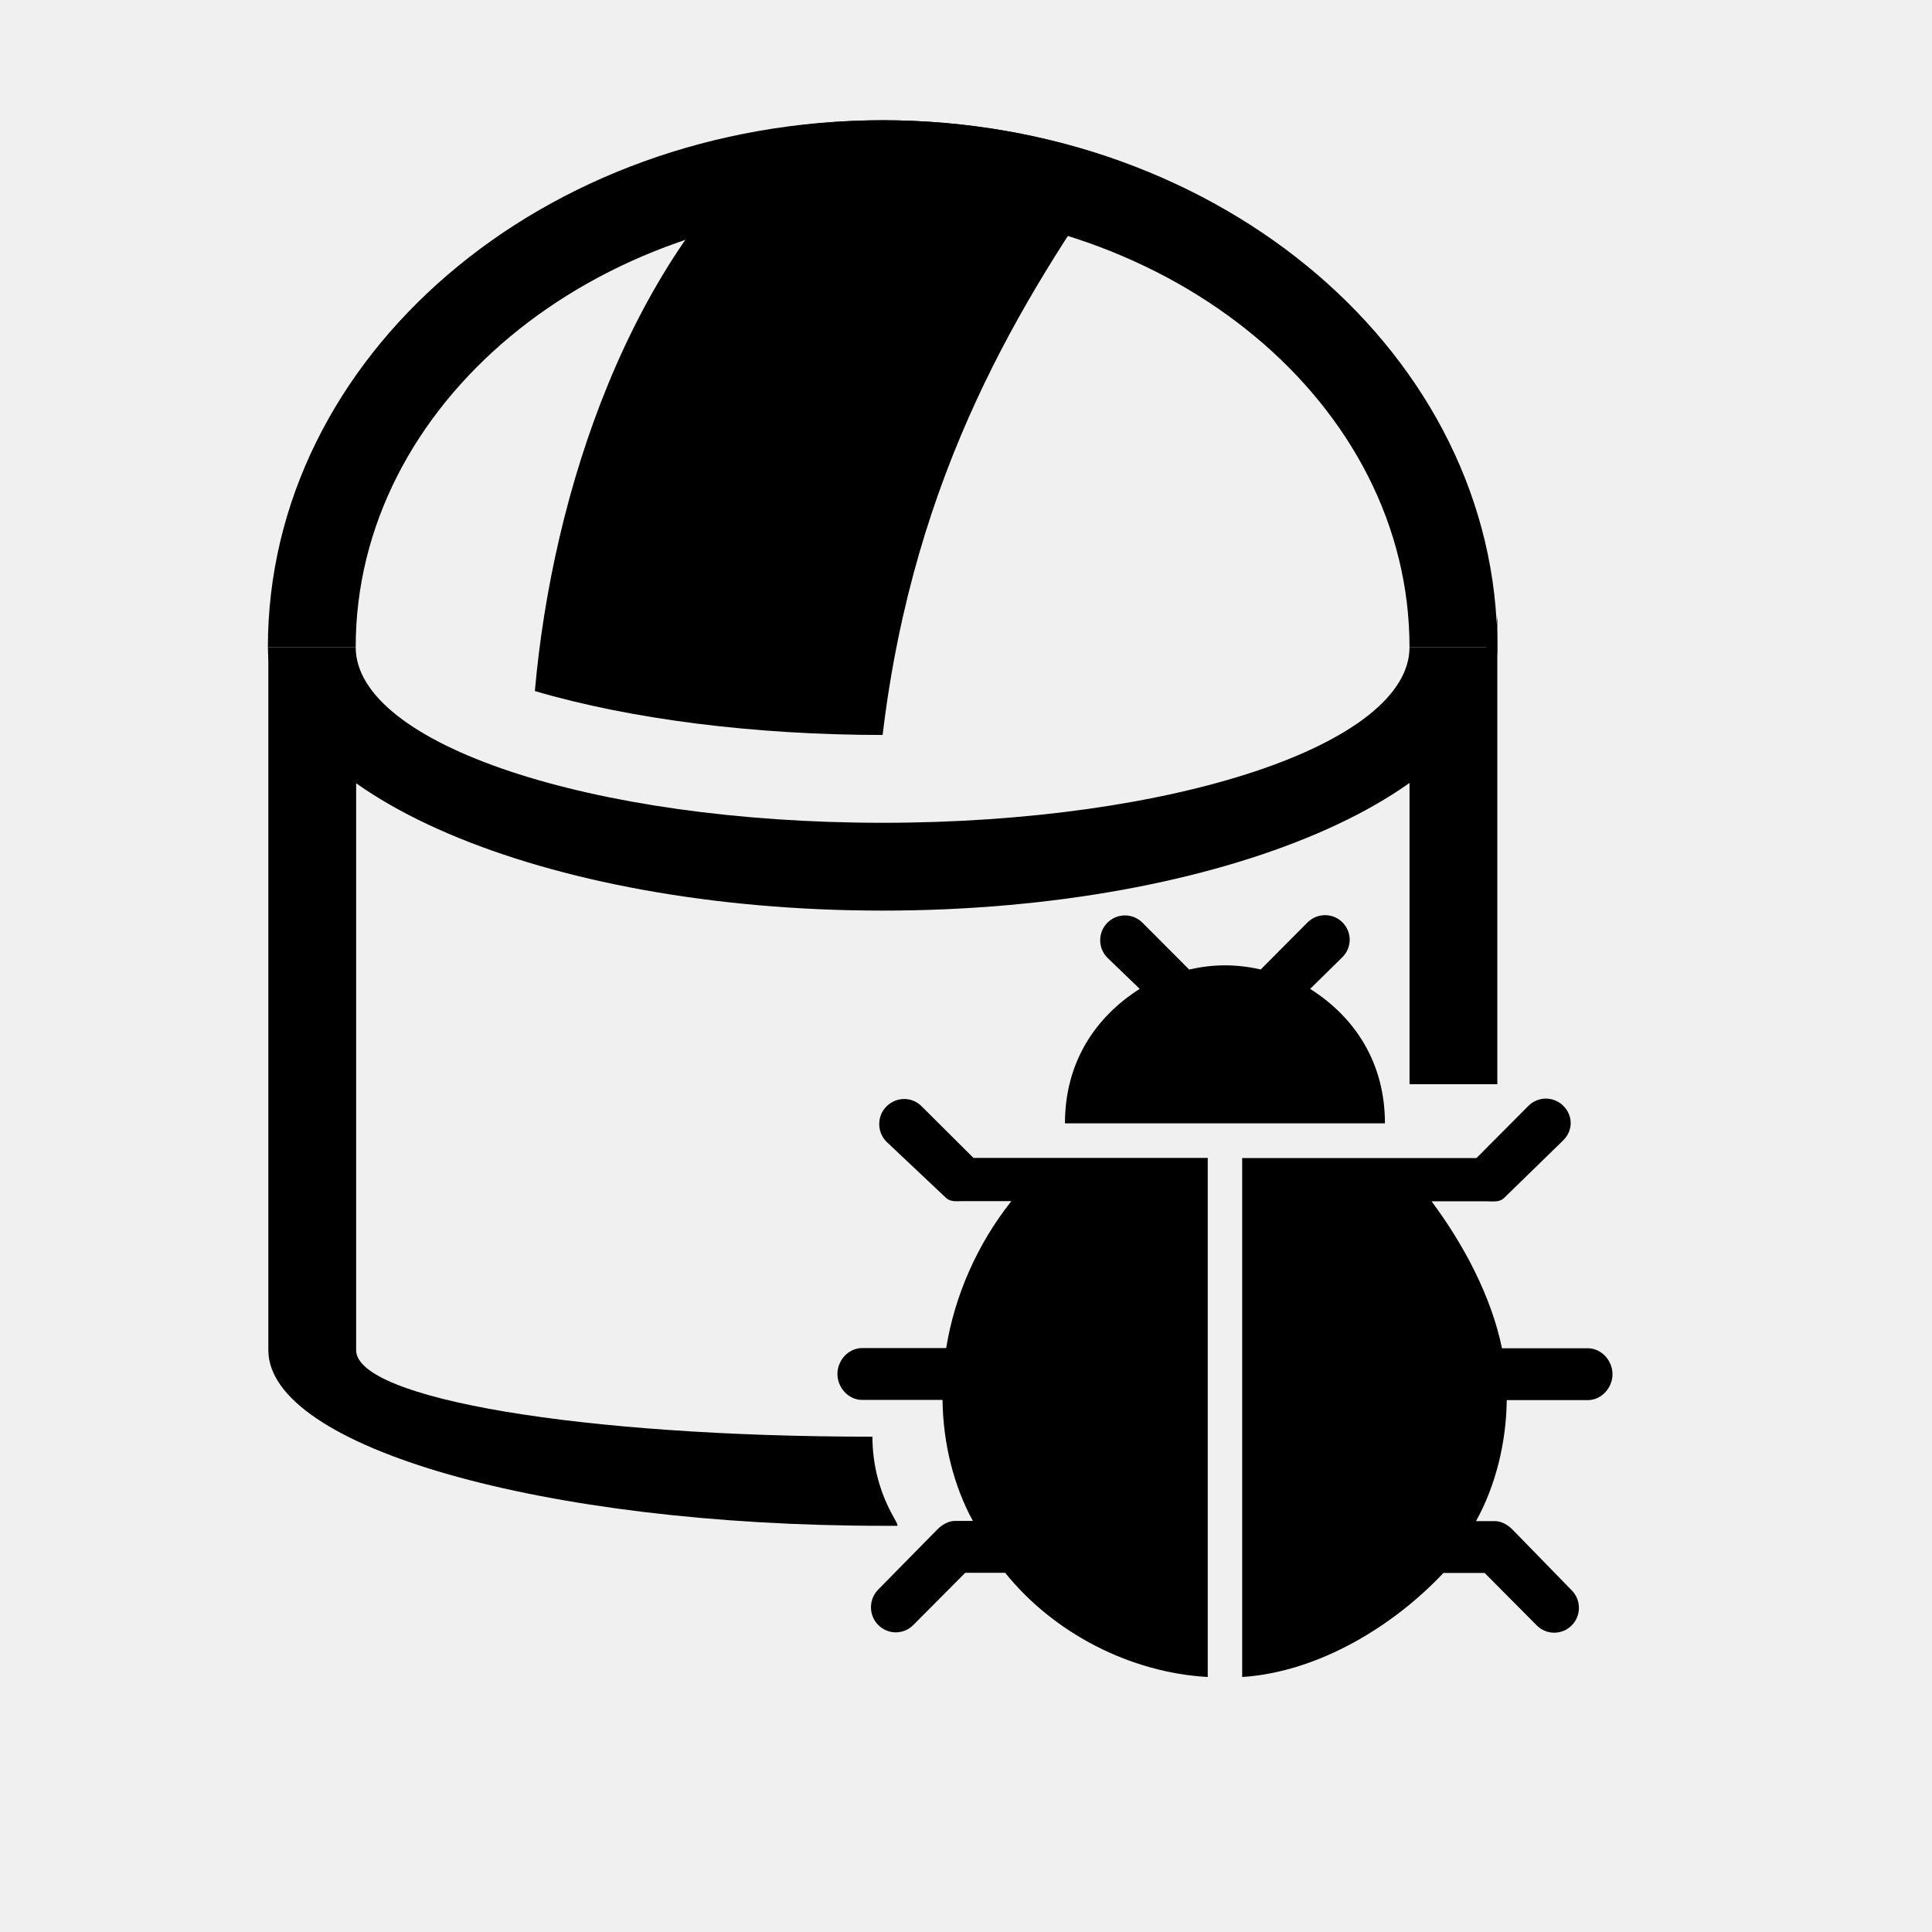
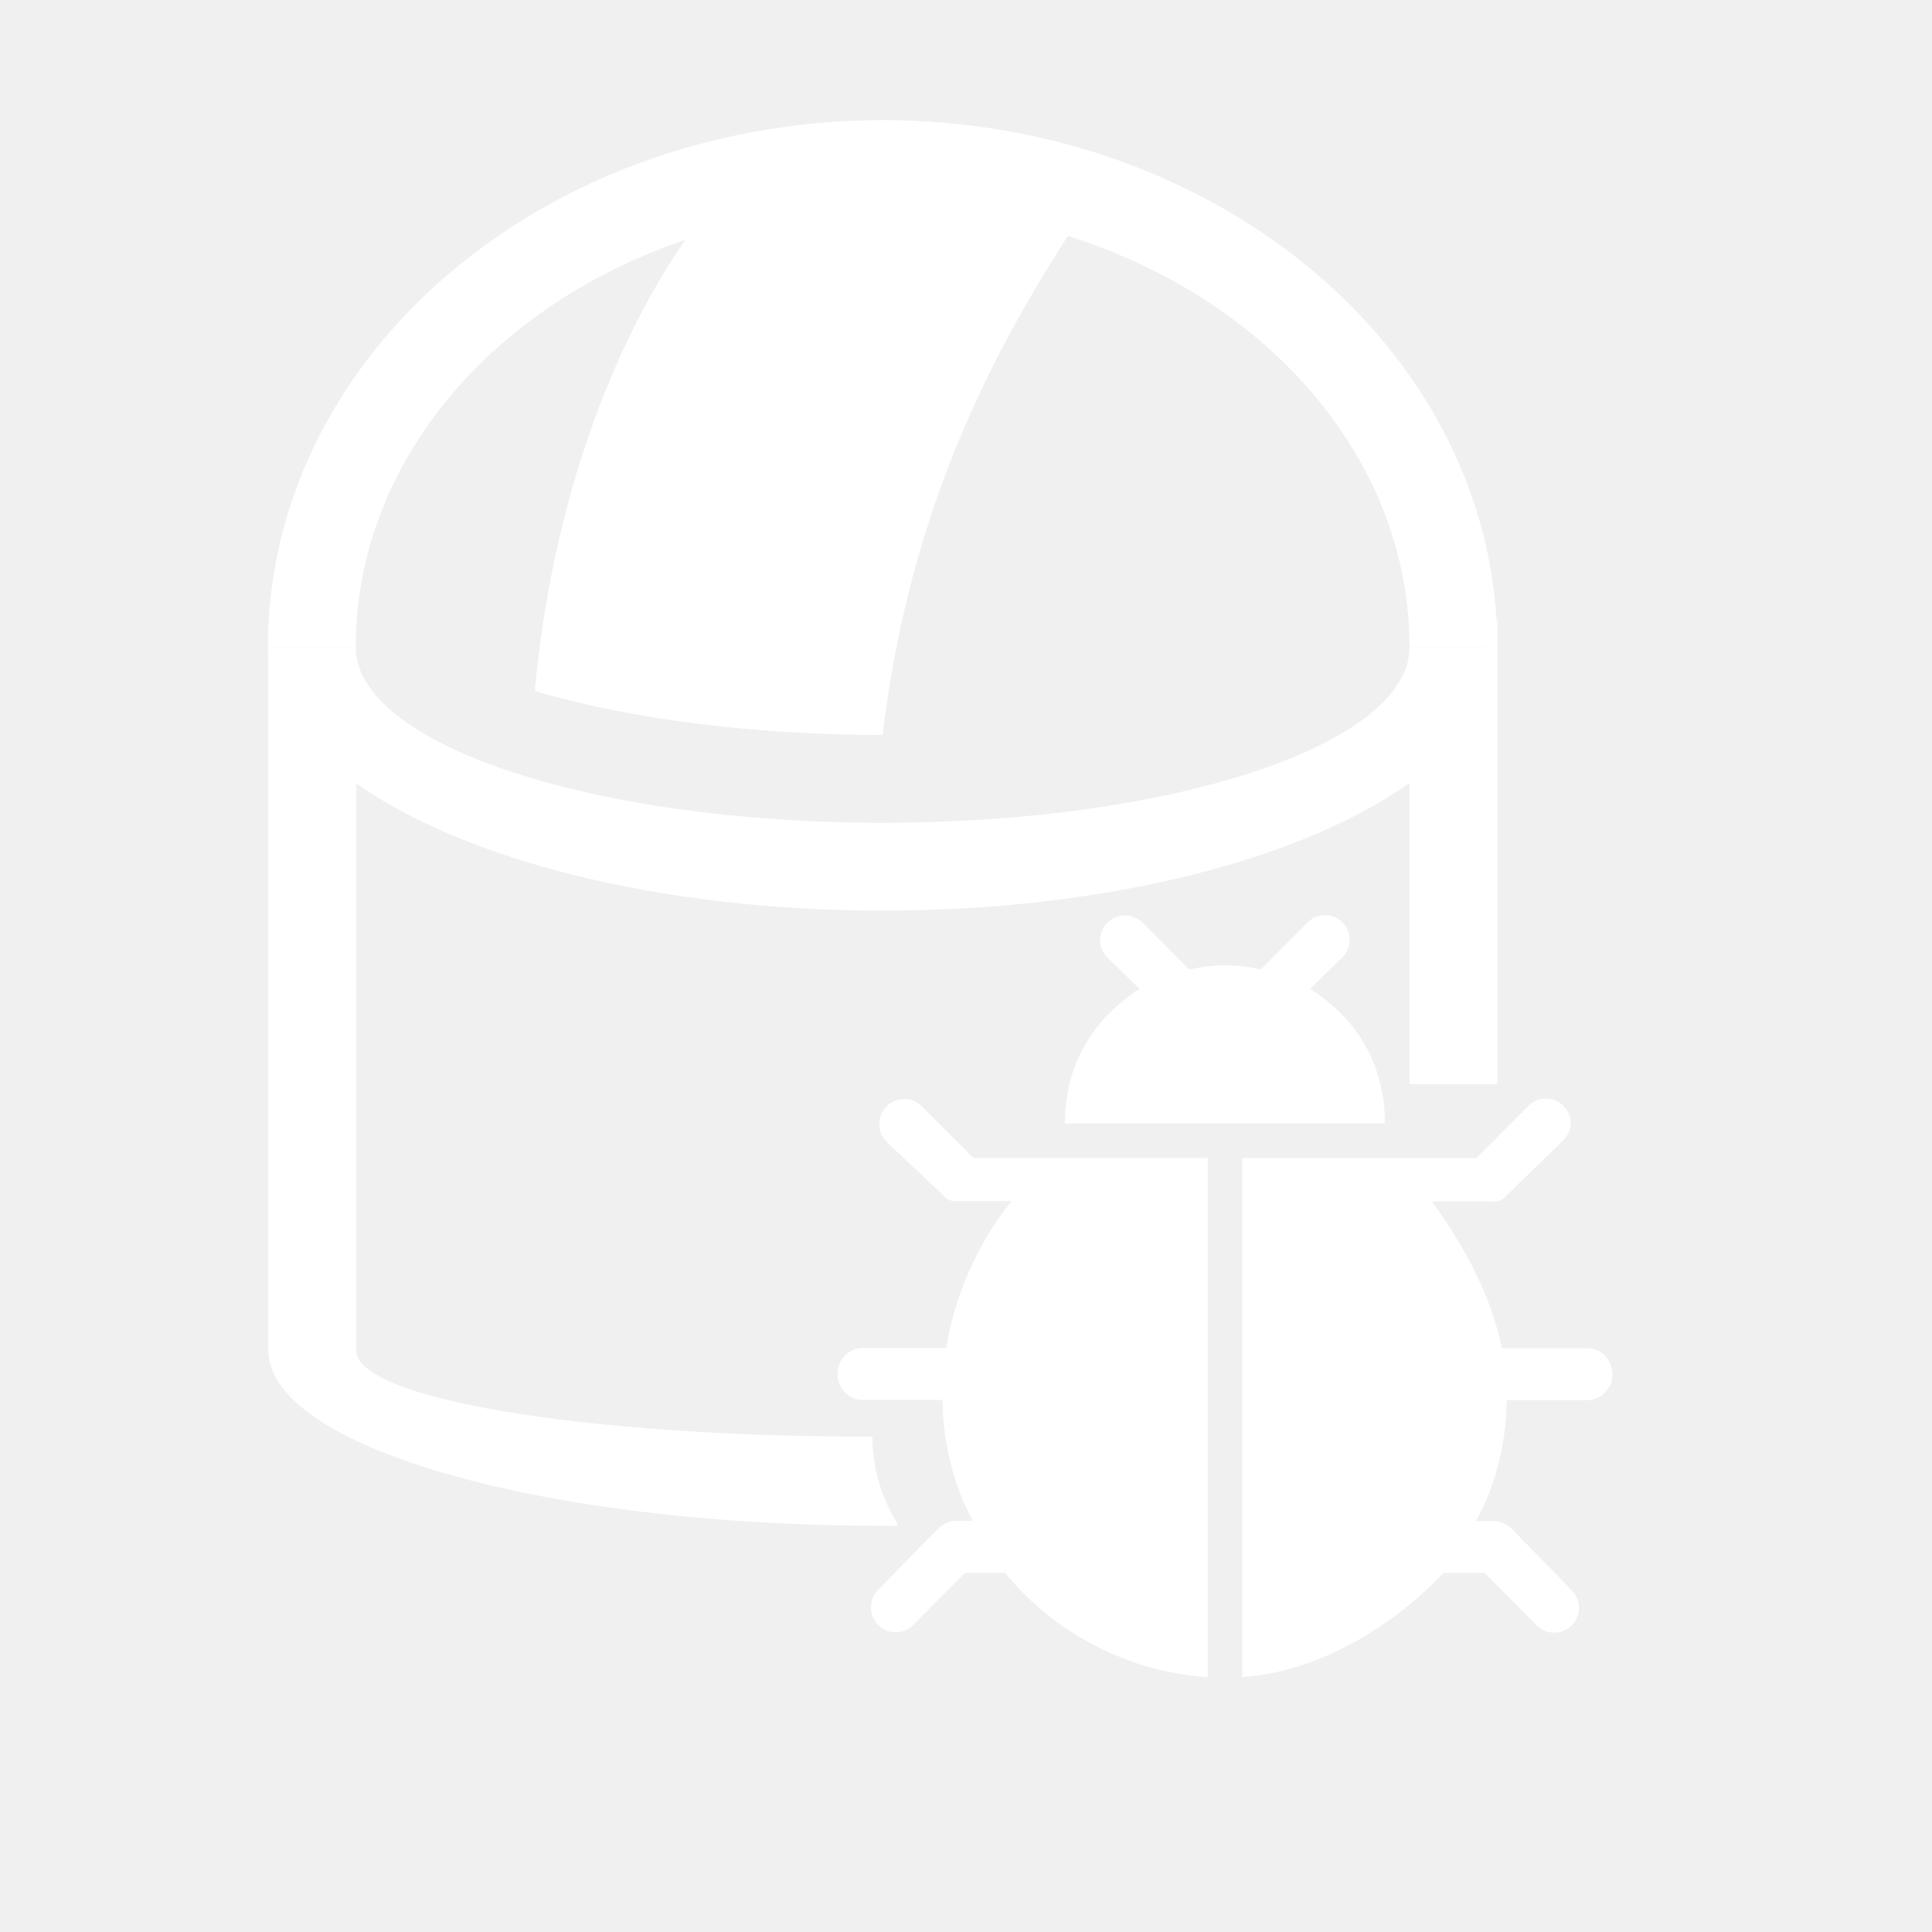
- <svg xmlns="http://www.w3.org/2000/svg" xmlns:xlink="http://www.w3.org/1999/xlink" version="1.1" preserveAspectRatio="xMidYMid meet" viewBox="0 0 640 640" width="1920" height="1920">
-   <defs>
+ <svg xmlns="http://www.w3.org/2000/svg" xmlns:xlink="http://www.w3.org/1999/xlink" version="1.1" preserveAspectRatio="xMidYMid meet" viewBox="0 0 640 640" width="1920" height="1920" id="svg84">
+   <defs id="defs10">
    <path d="M305.25 366.43C302.05 363.21 296.87 363.3 293.66 366.51C290.46 369.71 290.45 374.97 293.64 378.19C295.6 380.04 311.3 394.85 313.27 396.71C314.8 398.25 316.89 397.89 319.07 397.89C320.66 397.89 333.44 397.89 335.03 397.89C323.66 412.2 316.2 429.38 313.44 446.56C310.66 446.56 288.38 446.56 285.6 446.56C281.07 446.56 277.41 450.61 277.41 455.15C277.41 459.69 281.07 463.74 285.6 463.74C288.26 463.74 309.57 463.74 312.23 463.74C312.37 478.06 315.98 492.38 322.28 503.83C321.68 503.83 316.93 503.83 316.34 503.83C314.16 503.83 312.07 505.08 310.53 506.63C308.57 508.62 292.87 524.58 290.91 526.57C287.72 529.79 287.72 535.09 290.93 538.3C292.53 539.9 294.62 540.74 296.71 540.74C298.81 540.74 300.91 539.95 302.51 538.34C303.66 537.18 309.4 531.41 319.74 521.01C327.68 521.01 332.09 521.01 332.97 521.01C349.09 541.05 374.4 554.07 400.08 555.53C400.08 544.06 400.08 486.74 400.08 383.57L322.47 383.57C312.14 373.28 306.4 367.57 305.25 366.43Z" id="ciIfVdM4s" />
    <path d="M497.55 446.63C494.01 429.45 484.9 412.27 474.22 397.95C476.05 397.95 490.67 397.95 492.49 397.95C494.67 397.95 496.76 398.34 498.3 396.79C500.26 394.88 515.96 379.58 517.92 377.67C521.11 374.45 521.11 369.56 517.9 366.35C514.69 363.14 509.51 363.11 506.31 366.33C505.17 367.48 499.43 373.25 489.09 383.63L411.49 383.63C411.49 486.77 411.49 544.07 411.49 555.53C437.16 553.85 462.02 538.25 478.14 521.07C479.05 521.07 483.61 521.07 491.82 521.07C502.16 531.48 507.9 537.27 509.05 538.42C510.65 540.03 512.75 540.85 514.85 540.85C516.94 540.85 519.03 540.05 520.63 538.45C523.84 535.24 523.84 530.04 520.65 526.82C518.69 524.81 502.99 508.7 501.03 506.69C499.49 505.14 497.4 503.89 495.23 503.89C494.6 503.89 489.58 503.89 488.95 503.89C495.32 492.44 498.98 478.12 499.13 463.81C501.81 463.81 523.28 463.81 525.96 463.81C530.49 463.81 534.16 459.76 534.16 455.22C534.16 450.67 530.49 446.63 525.96 446.63C520.28 446.63 500.39 446.63 497.55 446.63Z" id="aiSY3MIrt" />
    <path d="M458.78 372.12C458.78 352.07 448.88 337 434 327.58C435.07 326.52 443.63 318.11 444.7 317.06C447.9 313.85 447.9 308.75 444.7 305.54C441.5 302.33 436.31 302.38 433.11 305.59C431.56 307.15 419.19 319.6 417.64 321.15C413.82 320.28 409.86 319.78 405.78 319.78C401.7 319.78 397.74 320.3 393.92 321.17C392.37 319.62 379.99 307.2 378.44 305.65C375.24 302.44 370.06 302.44 366.86 305.65C363.65 308.85 363.65 314.07 366.86 317.28C367.92 318.31 376.48 326.55 377.55 327.58C362.69 337 352.78 352.07 352.78 372.12C373.98 372.12 448.18 372.12 458.78 372.12Z" id="b6L24btp" />
    <path d="M88.89 214.53C88.89 354.17 88.89 431.74 88.89 447.26C88.89 479.39 180.06 505.44 292.53 505.44C292.53 505.44 297.19 505.44 297.19 505.44C297.51 505.44 297.2 504.62 296.26 502.99C291.5 494.76 289 485.43 289 475.92C289 475.92 289 475.92 289 475.92C192.6 475.92 117.98 463.33 117.98 447.27C117.98 426.98 117.98 264.65 117.98 244.36C99.03 235.35 88.98 225.04 88.89 214.53" id="a17Ka10ILL" />
    <path d="M88.74 214.38C88.74 262.58 179.91 301.65 292.38 301.65C404.84 301.65 496.01 262.58 496.01 214.38C493.1 214.38 469.83 214.38 466.92 214.38C466.92 246.51 388.77 272.56 292.38 272.56C195.98 272.56 117.83 246.51 117.83 214.38C115.89 214.38 106.19 214.38 88.74 214.38" id="aikLCkrBm" />
    <path d="M292.38 39.83C179.91 39.83 88.74 117.98 88.74 214.38C91.65 214.38 114.92 214.38 117.83 214.38C117.83 134.05 195.98 68.92 292.38 68.92C388.77 68.92 466.92 134.05 466.92 214.38C469.83 214.38 493.1 214.38 496.01 214.38C496.01 117.98 404.84 39.83 292.38 39.83" id="bnAaZAIK8" />
    <path d="M292.38 39.83C281.83 39.87 271.31 40.61 260.9 42.05C208.59 85.01 182.99 163.03 177.18 228.92C209 238.28 249.95 243.45 292.38 243.47C302.85 155.88 338.57 99.18 370.51 53.24C345.75 44.41 319.2 39.85 292.38 39.83" id="j1t2RK7cdi" />
    <path d="M496.01 359.15C496.01 359.15 496.01 214.64 496.01 203.63C495.92 213.99 485.87 224.14 466.92 233.02C466.92 241.41 466.92 322.12 466.92 359.15" id="aUesh41FF" />
  </defs>
-   <g>
-     <g>
-       <g>
-         <g>
-           <use xlink:href="#ciIfVdM4s" opacity="1" fill="#000000" fill-opacity="1" />
-           <g>
-             <use xlink:href="#ciIfVdM4s" opacity="1" fill-opacity="0" stroke="#000000" stroke-width="1" stroke-opacity="0" />
+   <g id="g82" style="fill:#ffffff">
+     <g id="g80" style="fill:#ffffff">
+       <g id="g36" style="fill:#ffffff">
+         <g id="g18" style="fill:#ffffff">
+           <use height="100%" width="100%" y="0" x="0" xlink:href="#ciIfVdM4s" opacity="1" fill="#000000" fill-opacity="1" id="use12" style="fill:#ffffff" />
+           <g id="g16" style="fill:#ffffff">
+             <use height="100%" width="100%" y="0" x="0" xlink:href="#ciIfVdM4s" opacity="1" fill-opacity="0" stroke="#000000" stroke-width="1" stroke-opacity="0" id="use14" style="fill:#ffffff" />
          </g>
        </g>
-         <g>
-           <use xlink:href="#aiSY3MIrt" opacity="1" fill="#000000" fill-opacity="1" />
-           <g>
-             <use xlink:href="#aiSY3MIrt" opacity="1" fill-opacity="0" stroke="#000000" stroke-width="1" stroke-opacity="0" />
+         <g id="g26" style="fill:#ffffff">
+           <use height="100%" width="100%" y="0" x="0" xlink:href="#aiSY3MIrt" opacity="1" fill="#000000" fill-opacity="1" id="use20" style="fill:#ffffff" />
+           <g id="g24" style="fill:#ffffff">
+             <use height="100%" width="100%" y="0" x="0" xlink:href="#aiSY3MIrt" opacity="1" fill-opacity="0" stroke="#000000" stroke-width="1" stroke-opacity="0" id="use22" style="fill:#ffffff" />
          </g>
        </g>
-         <g>
-           <use xlink:href="#b6L24btp" opacity="1" fill="#000000" fill-opacity="1" />
-           <g>
-             <use xlink:href="#b6L24btp" opacity="1" fill-opacity="0" stroke="#000000" stroke-width="1" stroke-opacity="0" />
+         <g id="g34" style="fill:#ffffff">
+           <use height="100%" width="100%" y="0" x="0" xlink:href="#b6L24btp" opacity="1" fill="#000000" fill-opacity="1" id="use28" style="fill:#ffffff" />
+           <g id="g32" style="fill:#ffffff">
+             <use height="100%" width="100%" y="0" x="0" xlink:href="#b6L24btp" opacity="1" fill-opacity="0" stroke="#000000" stroke-width="1" stroke-opacity="0" id="use30" style="fill:#ffffff" />
          </g>
        </g>
      </g>
-       <g>
-         <g>
-           <use xlink:href="#a17Ka10ILL" opacity="1" fill="#000000" fill-opacity="1" />
-           <g>
-             <use xlink:href="#a17Ka10ILL" opacity="1" fill-opacity="0" stroke="#000000" stroke-width="1" stroke-opacity="0" />
+       <g id="g70" style="fill:#ffffff">
+         <g id="g44" style="fill:#ffffff">
+           <use height="100%" width="100%" y="0" x="0" xlink:href="#a17Ka10ILL" opacity="1" fill="#000000" fill-opacity="1" id="use38" style="fill:#ffffff" />
+           <g id="g42" style="fill:#ffffff">
+             <use height="100%" width="100%" y="0" x="0" xlink:href="#a17Ka10ILL" opacity="1" fill-opacity="0" stroke="#000000" stroke-width="1" stroke-opacity="0" id="use40" style="fill:#ffffff" />
          </g>
        </g>
-         <g>
-           <use xlink:href="#aikLCkrBm" opacity="1" fill="#000000" fill-opacity="1" />
-           <g>
-             <use xlink:href="#aikLCkrBm" opacity="1" fill-opacity="0" stroke="#000000" stroke-width="1" stroke-opacity="0" />
+         <g id="g52" style="fill:#ffffff">
+           <use height="100%" width="100%" y="0" x="0" xlink:href="#aikLCkrBm" opacity="1" fill="#000000" fill-opacity="1" id="use46" style="fill:#ffffff" />
+           <g id="g50" style="fill:#ffffff">
+             <use height="100%" width="100%" y="0" x="0" xlink:href="#aikLCkrBm" opacity="1" fill-opacity="0" stroke="#000000" stroke-width="1" stroke-opacity="0" id="use48" style="fill:#ffffff" />
          </g>
        </g>
-         <g>
-           <use xlink:href="#bnAaZAIK8" opacity="1" fill="#000000" fill-opacity="1" />
-           <g>
-             <use xlink:href="#bnAaZAIK8" opacity="1" fill-opacity="0" stroke="#000000" stroke-width="1" stroke-opacity="0" />
+         <g id="g60" style="fill:#ffffff">
+           <use height="100%" width="100%" y="0" x="0" xlink:href="#bnAaZAIK8" opacity="1" fill="#000000" fill-opacity="1" id="use54" style="fill:#ffffff" />
+           <g id="g58" style="fill:#ffffff">
+             <use height="100%" width="100%" y="0" x="0" xlink:href="#bnAaZAIK8" opacity="1" fill-opacity="0" stroke="#000000" stroke-width="1" stroke-opacity="0" id="use56" style="fill:#ffffff" />
          </g>
        </g>
-         <g>
-           <use xlink:href="#j1t2RK7cdi" opacity="1" fill="#000000" fill-opacity="1" />
-           <g>
-             <use xlink:href="#j1t2RK7cdi" opacity="1" fill-opacity="0" stroke="#000000" stroke-width="1" stroke-opacity="0" />
+         <g id="g68" style="fill:#ffffff">
+           <use height="100%" width="100%" y="0" x="0" xlink:href="#j1t2RK7cdi" opacity="1" fill="#000000" fill-opacity="1" id="use62" style="fill:#ffffff" />
+           <g id="g66" style="fill:#ffffff">
+             <use height="100%" width="100%" y="0" x="0" xlink:href="#j1t2RK7cdi" opacity="1" fill-opacity="0" stroke="#000000" stroke-width="1" stroke-opacity="0" id="use64" style="fill:#ffffff" />
          </g>
        </g>
      </g>
-       <g>
-         <use xlink:href="#aUesh41FF" opacity="1" fill="#000000" fill-opacity="1" />
-         <g>
-           <use xlink:href="#aUesh41FF" opacity="1" fill-opacity="0" stroke="#000000" stroke-width="1" stroke-opacity="0" />
+       <g id="g78" style="fill:#ffffff">
+         <use height="100%" width="100%" y="0" x="0" xlink:href="#aUesh41FF" opacity="1" fill="#000000" fill-opacity="1" id="use72" style="fill:#ffffff" />
+         <g id="g76" style="fill:#ffffff">
+           <use height="100%" width="100%" y="0" x="0" xlink:href="#aUesh41FF" opacity="1" fill-opacity="0" stroke="#000000" stroke-width="1" stroke-opacity="0" id="use74" style="fill:#ffffff" />
        </g>
      </g>
    </g>
  </g>
</svg>
